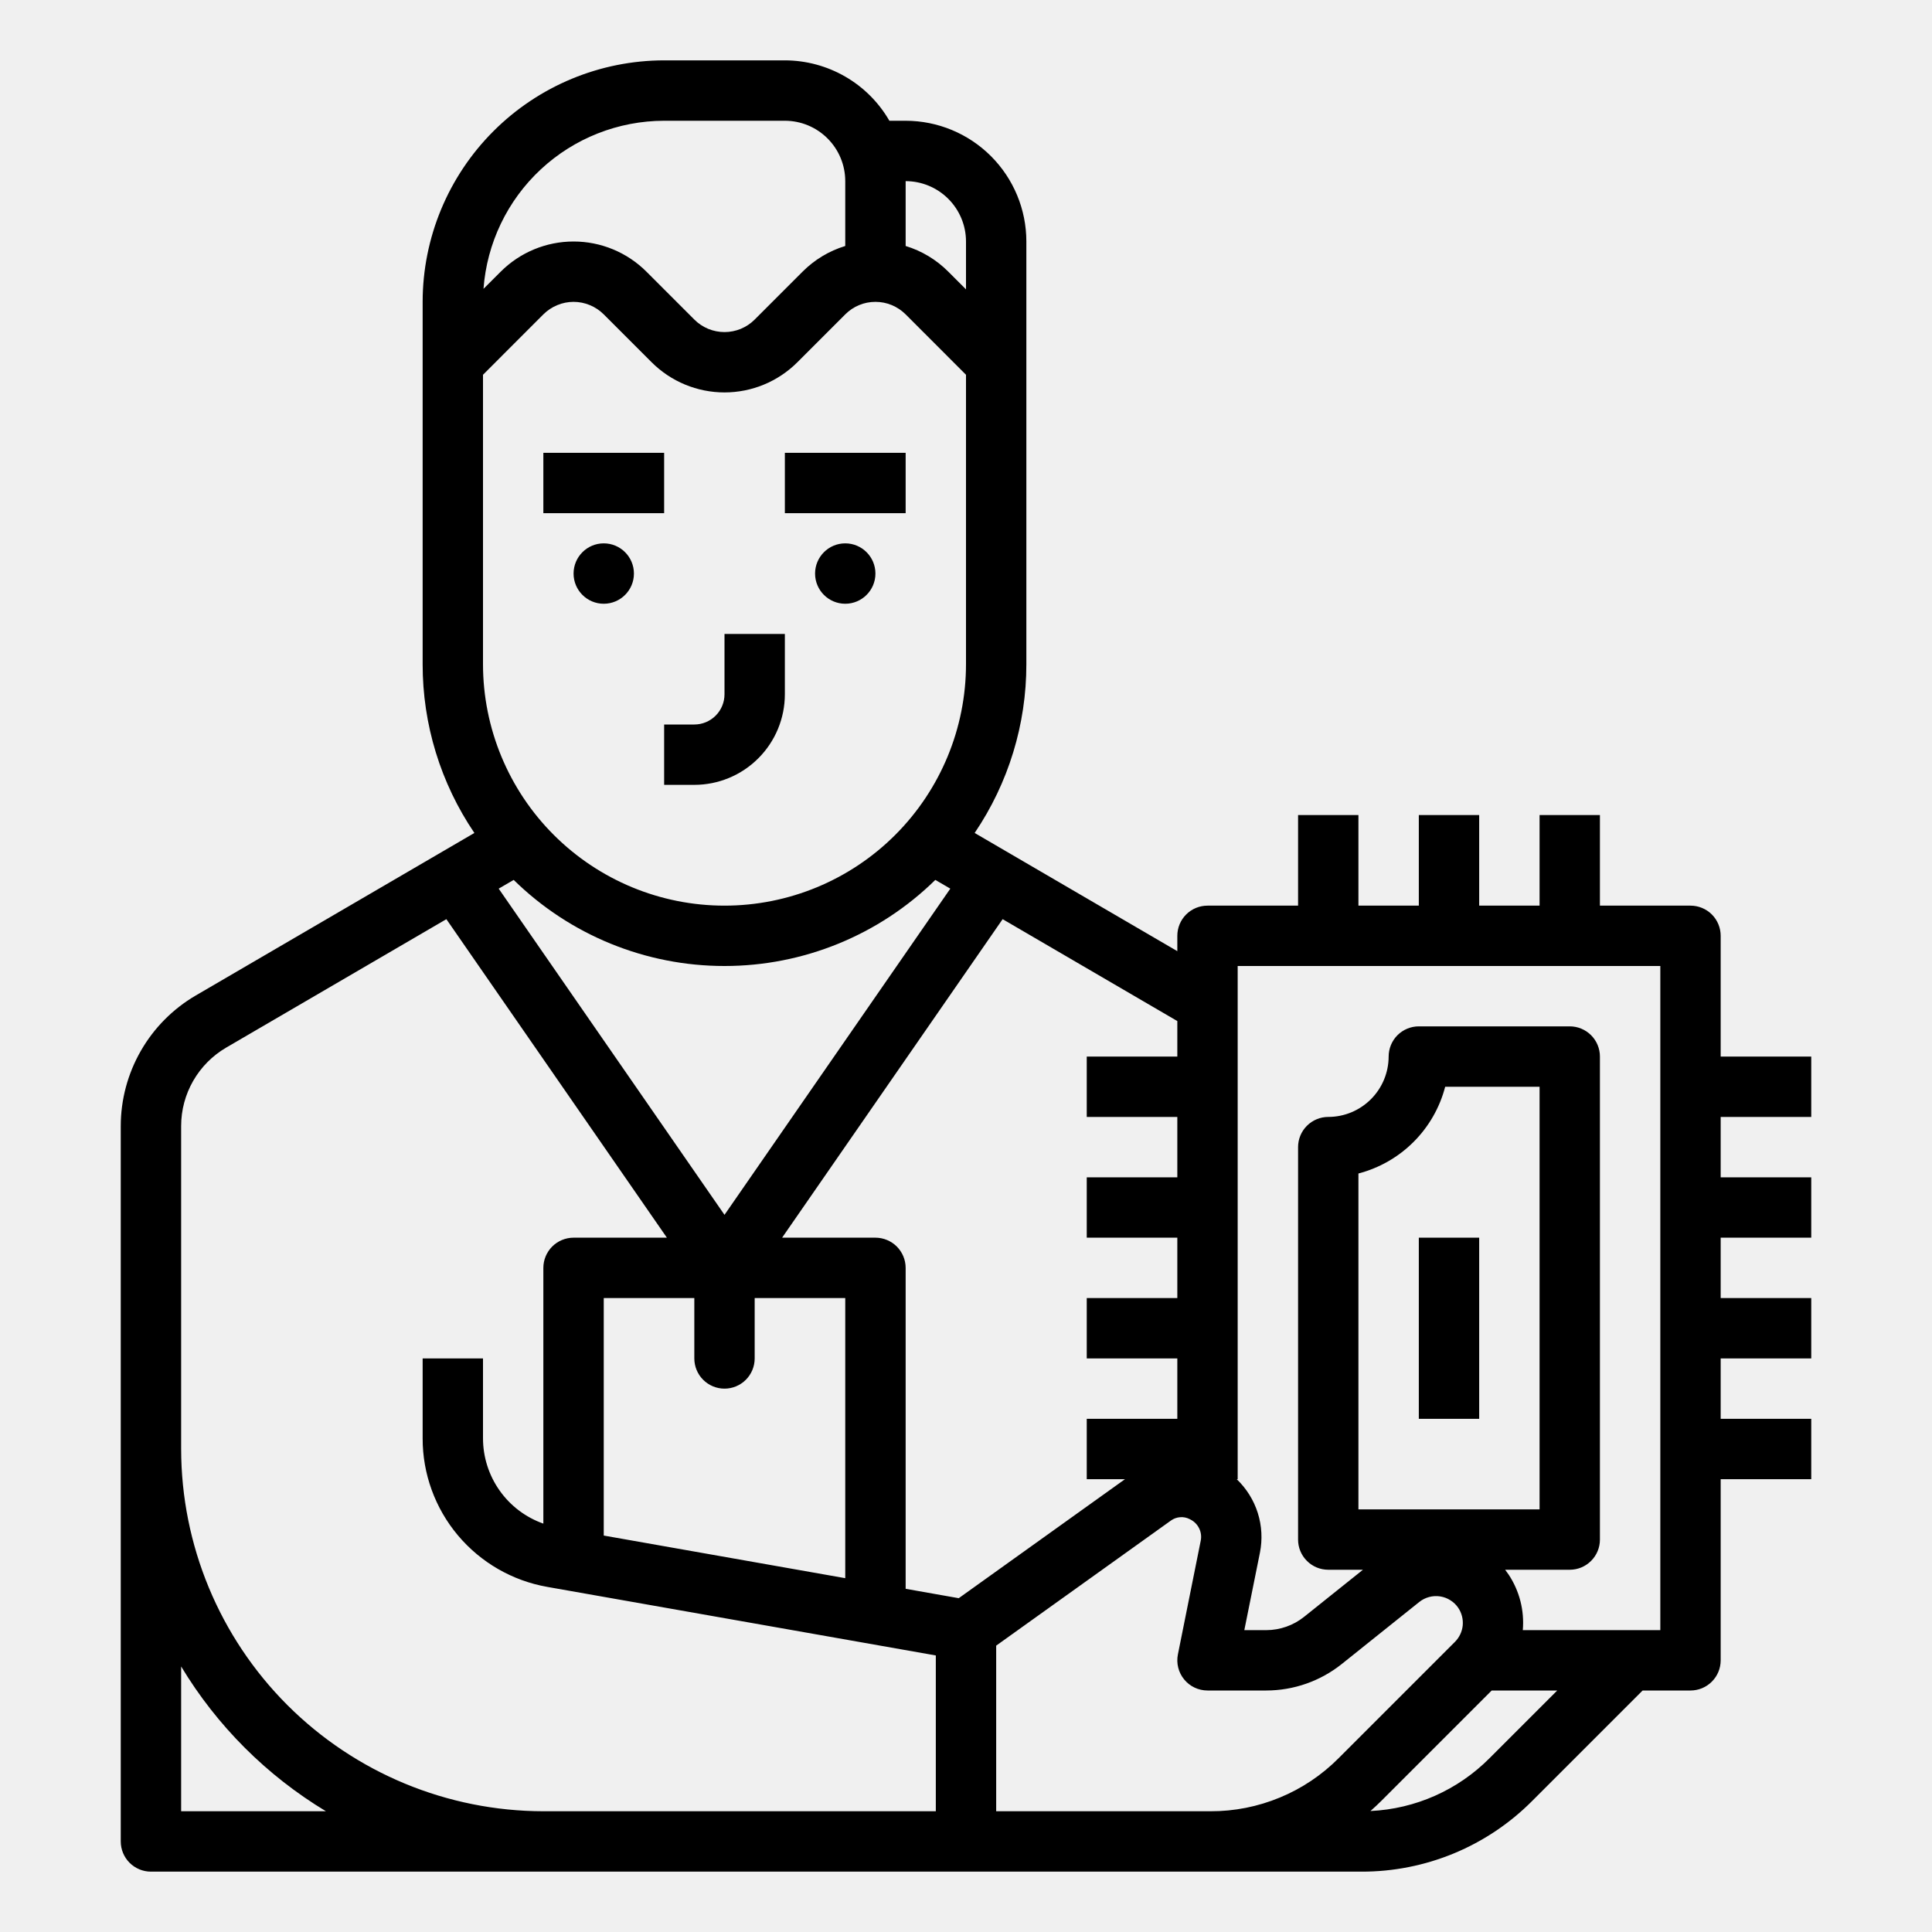
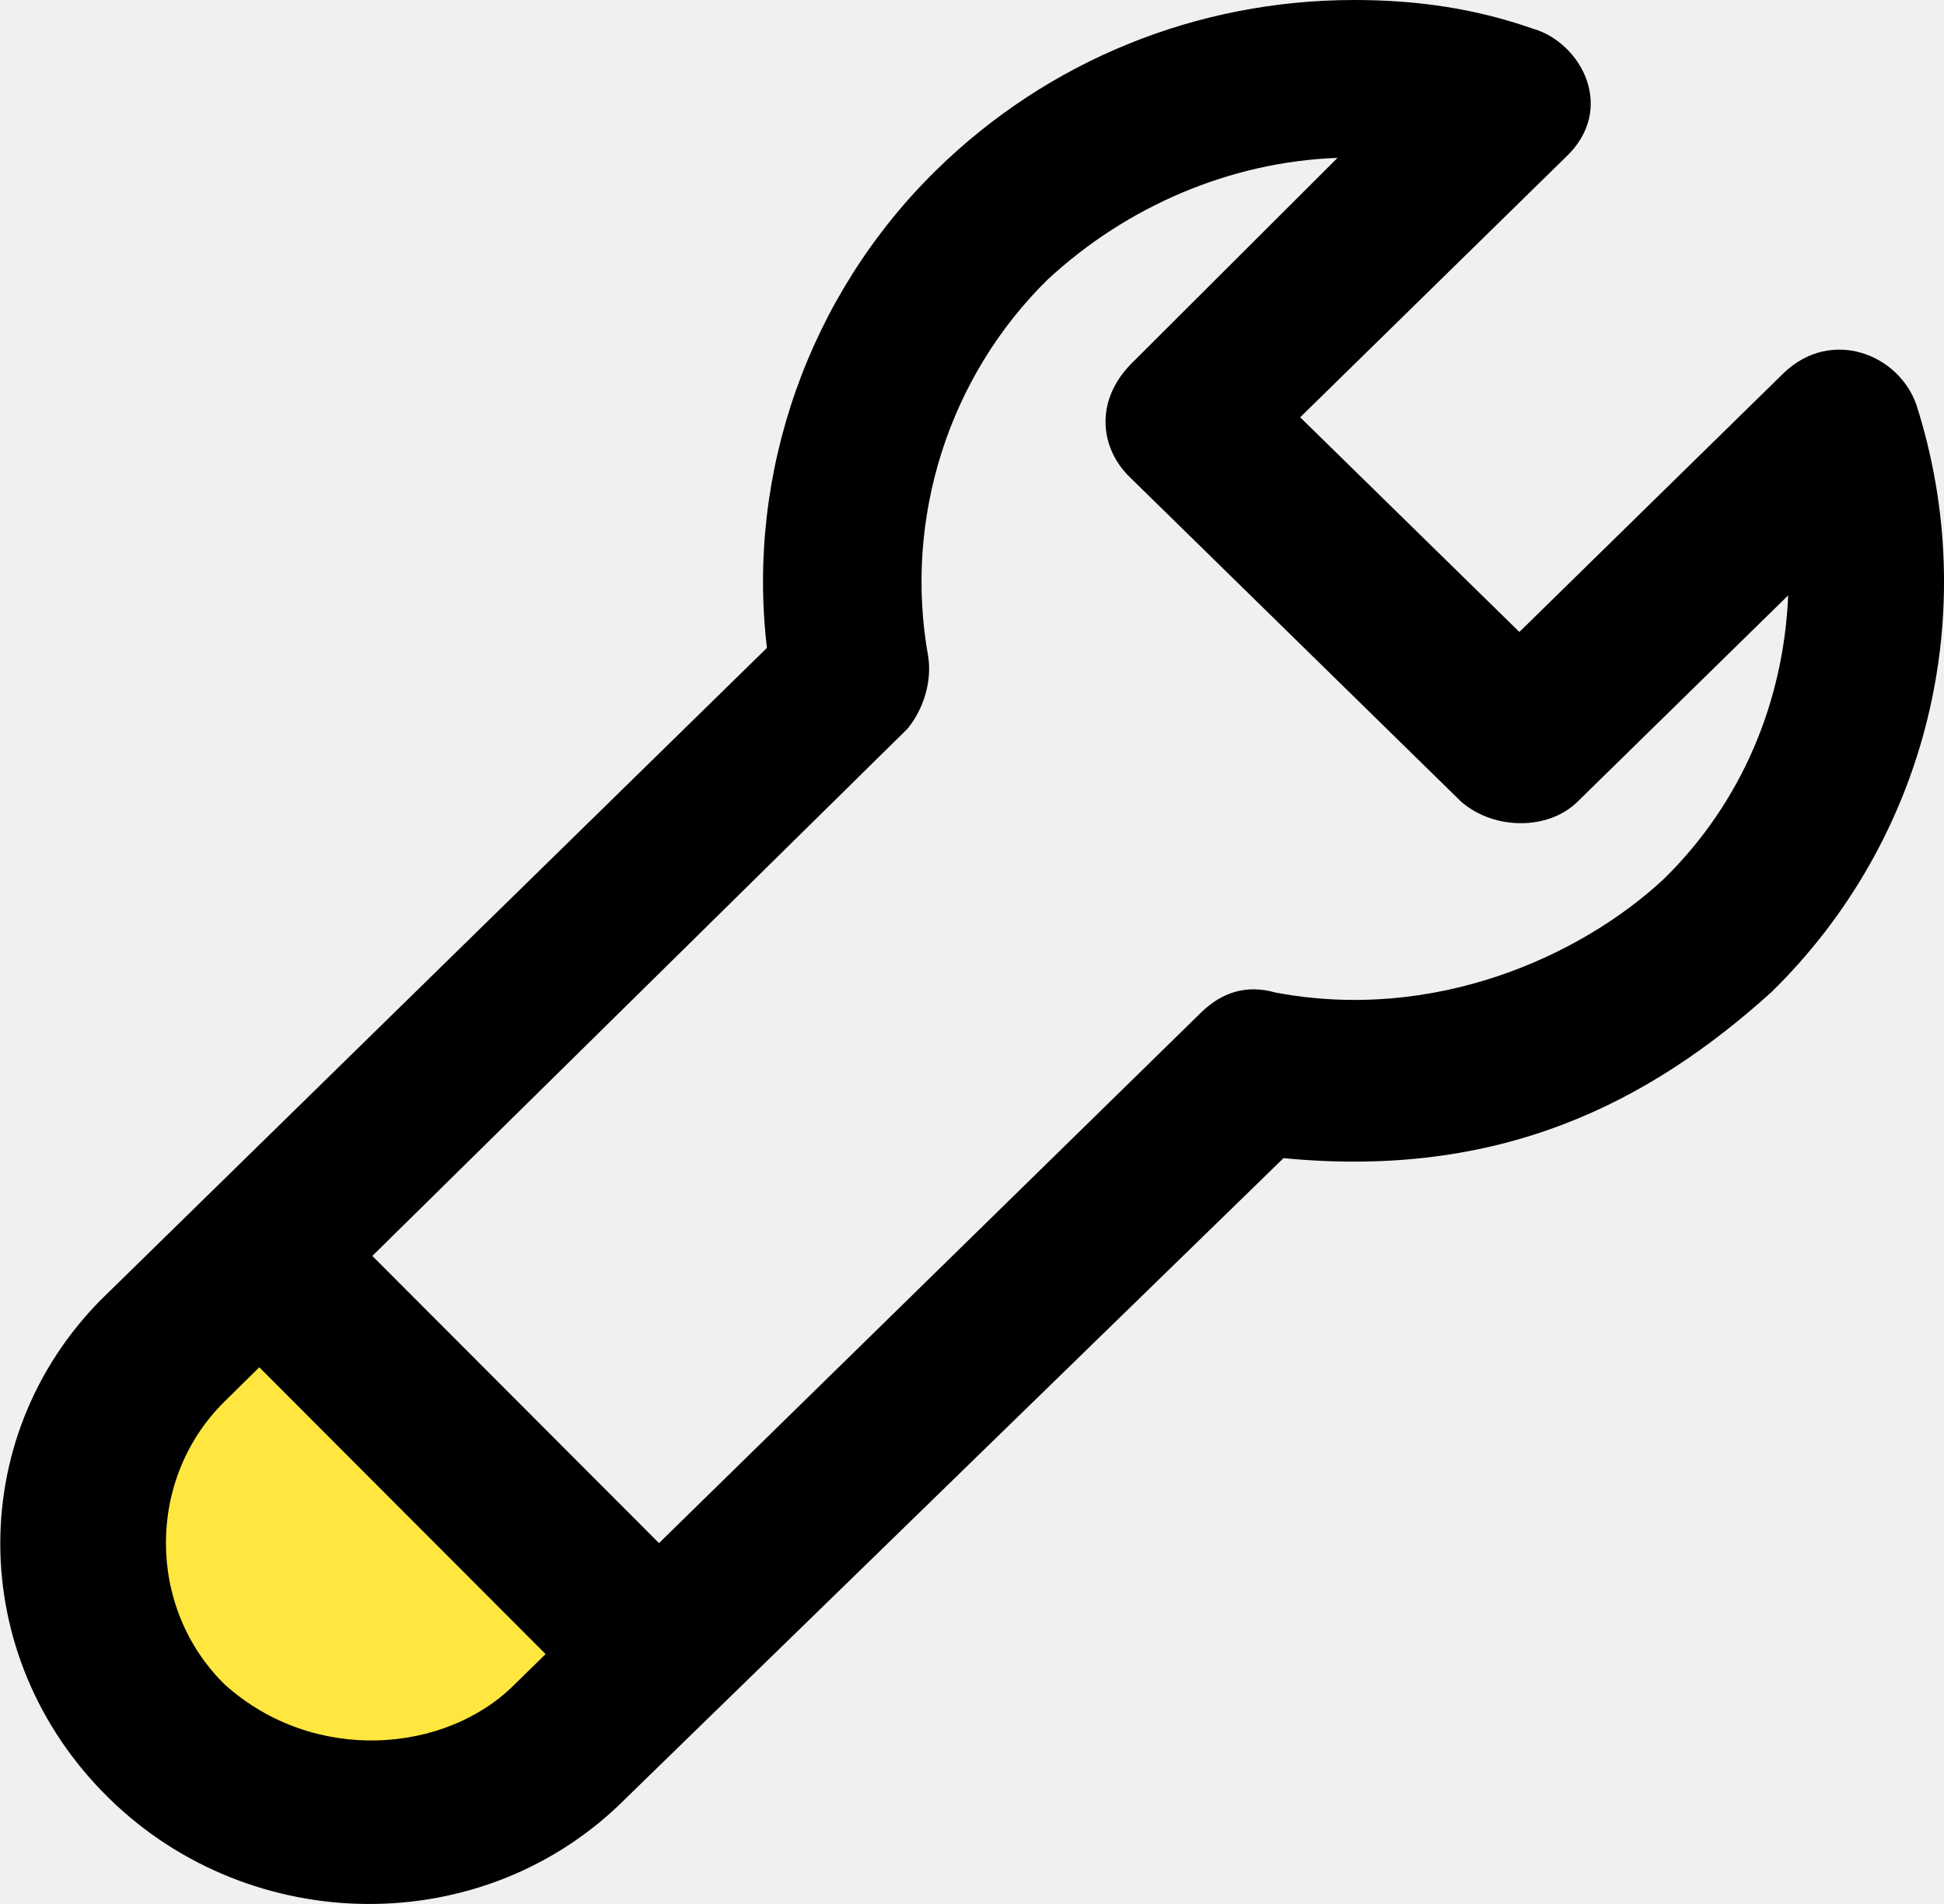
- <svg xmlns="http://www.w3.org/2000/svg" width="50" height="50" viewBox="0 0 50 50" fill="none">
-   <path d="M35.235 48.438C36.056 48.44 36.869 48.279 37.628 47.965C38.386 47.651 39.075 47.189 39.654 46.607L42.511 43.75H43.75C43.957 43.75 44.156 43.668 44.302 43.521C44.449 43.375 44.531 43.176 44.531 42.969V38.281H46.875V36.719H44.531V35.156H46.875V33.594H44.531V32.031H46.875V30.469H44.531V28.906H46.875V27.344H44.531V24.219C44.531 24.012 44.449 23.813 44.302 23.666C44.156 23.52 43.957 23.438 43.75 23.438H41.406V21.094H39.844V23.438H38.281V21.094H36.719V23.438H35.156V21.094H33.594V23.438H31.25C31.043 23.438 30.844 23.52 30.698 23.666C30.551 23.813 30.469 24.012 30.469 24.219V24.616L25.224 21.557C26.098 20.267 26.564 18.745 26.562 17.188V6.25C26.562 5.421 26.232 4.627 25.646 4.041C25.06 3.455 24.266 3.126 23.438 3.125H23.017C22.743 2.65 22.349 2.256 21.874 1.982C21.399 1.708 20.861 1.563 20.312 1.562H17.188C15.53 1.564 13.942 2.223 12.77 3.395C11.598 4.567 10.939 6.155 10.938 7.812V17.188C10.936 18.745 11.402 20.267 12.277 21.557L5.063 25.765C4.474 26.11 3.986 26.602 3.646 27.194C3.306 27.786 3.126 28.456 3.125 29.139V47.656C3.125 47.863 3.207 48.062 3.354 48.209C3.5 48.355 3.699 48.438 3.906 48.438H35.235ZM25.781 46.875V42.589L30.306 39.35C30.375 39.301 30.457 39.271 30.542 39.265C30.627 39.258 30.711 39.275 30.787 39.314L30.804 39.323C30.904 39.372 30.984 39.452 31.033 39.552C31.082 39.651 31.097 39.764 31.075 39.872C30.841 41.029 30.484 42.816 30.484 42.816C30.461 42.929 30.464 43.046 30.492 43.158C30.52 43.27 30.573 43.375 30.646 43.464C30.719 43.553 30.811 43.626 30.916 43.675C31.02 43.724 31.134 43.75 31.25 43.75H32.772C33.481 43.749 34.169 43.508 34.724 43.065L36.732 41.458C36.807 41.398 36.894 41.355 36.987 41.33C37.08 41.305 37.177 41.3 37.272 41.315C37.367 41.33 37.458 41.364 37.538 41.416C37.62 41.467 37.689 41.535 37.742 41.615C37.831 41.749 37.87 41.909 37.855 42.068C37.839 42.227 37.768 42.376 37.655 42.49L34.643 45.502C34.209 45.939 33.692 46.285 33.123 46.52C32.554 46.756 31.944 46.877 31.328 46.875H25.781ZM35.156 39.062V30.37C35.696 30.229 36.189 29.947 36.584 29.552C36.978 29.158 37.261 28.665 37.401 28.125H39.844V39.062H35.156ZM38.549 45.502C37.729 46.327 36.63 46.815 35.467 46.869C35.563 46.785 35.657 46.698 35.748 46.607L38.605 43.75H40.301L38.549 45.502ZM32.031 25H42.969V42.188H39.41C39.454 41.68 39.324 41.173 39.042 40.748C39.014 40.706 38.984 40.665 38.953 40.625H40.625C40.832 40.625 41.031 40.543 41.177 40.396C41.324 40.25 41.406 40.051 41.406 39.844V27.344C41.406 27.137 41.324 26.938 41.177 26.791C41.031 26.645 40.832 26.562 40.625 26.562H36.719C36.512 26.562 36.313 26.645 36.166 26.791C36.02 26.938 35.938 27.137 35.938 27.344C35.937 27.758 35.772 28.155 35.479 28.448C35.186 28.741 34.789 28.906 34.375 28.906C34.168 28.906 33.969 28.989 33.823 29.135C33.676 29.282 33.594 29.48 33.594 29.688V39.844C33.594 40.051 33.676 40.25 33.823 40.396C33.969 40.543 34.168 40.625 34.375 40.625H35.273L33.748 41.845C33.471 42.066 33.126 42.187 32.772 42.188H32.203C32.325 41.581 32.483 40.794 32.607 40.182C32.675 39.84 32.656 39.487 32.551 39.154C32.446 38.822 32.258 38.522 32.006 38.281H32.031V25ZM30.469 27.344H28.125V28.906H30.469V30.469H28.125V32.031H30.469V33.594H28.125V35.156H30.469V36.719H28.125V38.281H29.115L24.812 41.361L23.438 41.118V32.812C23.438 32.605 23.355 32.407 23.209 32.26C23.062 32.114 22.863 32.031 22.656 32.031H20.241L25.948 23.788L30.469 26.425V27.344ZM22.656 7.812C22.801 7.812 22.945 7.84 23.079 7.896C23.213 7.952 23.335 8.033 23.438 8.136L25 9.699V17.188C25 18.845 24.341 20.435 23.169 21.607C21.997 22.779 20.408 23.438 18.75 23.438C17.092 23.438 15.503 22.779 14.331 21.607C13.159 20.435 12.5 18.845 12.5 17.188V9.699L14.062 8.136C14.165 8.034 14.287 7.952 14.421 7.897C14.555 7.841 14.699 7.812 14.844 7.812C14.989 7.812 15.133 7.841 15.267 7.897C15.401 7.952 15.522 8.034 15.625 8.136L16.864 9.375C17.364 9.875 18.043 10.156 18.75 10.156C19.457 10.156 20.136 9.875 20.636 9.375L21.875 8.136C21.977 8.033 22.099 7.952 22.233 7.896C22.367 7.84 22.511 7.812 22.656 7.812ZM18.75 25C20.79 25.001 22.75 24.201 24.206 22.772L24.594 22.998L18.75 31.44L12.906 22.998L13.294 22.772C14.751 24.201 16.71 25.001 18.75 25ZM18.75 35.938C18.957 35.938 19.156 35.855 19.302 35.709C19.449 35.562 19.531 35.363 19.531 35.156V33.594H21.875V40.843L15.625 39.74V33.594H17.969V35.156C17.969 35.363 18.051 35.562 18.198 35.709C18.344 35.855 18.543 35.938 18.75 35.938ZM25 6.25V7.489L24.542 7.031C24.235 6.722 23.855 6.493 23.438 6.366V4.688C23.852 4.688 24.249 4.853 24.542 5.146C24.835 5.439 25 5.836 25 6.25ZM17.188 3.125H20.312C20.727 3.125 21.124 3.29 21.417 3.583C21.71 3.876 21.875 4.273 21.875 4.688V6.366C21.458 6.493 21.078 6.722 20.77 7.031L19.531 8.27C19.429 8.373 19.307 8.454 19.173 8.51C19.039 8.565 18.895 8.594 18.75 8.594C18.605 8.594 18.461 8.565 18.327 8.51C18.193 8.454 18.071 8.373 17.969 8.27L16.73 7.031C16.23 6.531 15.551 6.25 14.844 6.25C14.136 6.25 13.458 6.531 12.958 7.031L12.513 7.475C12.6 6.294 13.13 5.189 13.996 4.383C14.863 3.576 16.003 3.127 17.188 3.125ZM4.688 29.139C4.688 28.729 4.796 28.327 5 27.972C5.204 27.617 5.497 27.321 5.85 27.114L11.552 23.788L17.259 32.031H14.844C14.637 32.031 14.438 32.114 14.291 32.26C14.145 32.407 14.062 32.605 14.062 32.812V39.431C13.605 39.27 13.21 38.971 12.93 38.575C12.65 38.179 12.5 37.707 12.5 37.222V35.156H10.938V37.222C10.936 38.141 11.259 39.03 11.85 39.734C12.44 40.437 13.26 40.91 14.165 41.069L24.219 42.843V46.875H14.062C11.577 46.872 9.194 45.884 7.436 44.126C5.679 42.368 4.69 39.986 4.688 37.5V29.139ZM4.688 43.128C5.613 44.663 6.899 45.949 8.435 46.875H4.688V43.128Z" fill="black" />
-   <path d="M38.281 32.031H36.719V36.719H38.281V32.031Z" fill="black" />
-   <path d="M17.188 11.719H14.062V13.281H17.188V11.719Z" fill="black" />
-   <path d="M18.75 17.969C18.75 18.176 18.667 18.375 18.521 18.521C18.375 18.667 18.176 18.75 17.969 18.75H17.188V20.312H17.969C18.59 20.312 19.186 20.065 19.625 19.625C20.065 19.186 20.312 18.59 20.312 17.969V16.406H18.75V17.969Z" fill="black" />
-   <path d="M15.625 15.625C16.056 15.625 16.406 15.275 16.406 14.844C16.406 14.412 16.056 14.062 15.625 14.062C15.194 14.062 14.844 14.412 14.844 14.844C14.844 15.275 15.194 15.625 15.625 15.625Z" fill="black" />
-   <path d="M23.438 11.719H20.312V13.281H23.438V11.719Z" fill="black" />
-   <path d="M21.875 15.625C22.306 15.625 22.656 15.275 22.656 14.844C22.656 14.412 22.306 14.062 21.875 14.062C21.444 14.062 21.094 14.412 21.094 14.844C21.094 15.275 21.444 15.625 21.875 15.625Z" fill="black" />
+ <svg xmlns="http://www.w3.org/2000/svg" width="49" height="48" viewBox="0 0 49 48" fill="none">
+   <g clip-path="url(#clip0)">
+     <path d="M2.178 40.364C1.307 38.182 3.267 34.364 4.356 32.727L7.078 32.182C9.982 34.909 15.68 40.8 15.245 42.545C14.7 44.727 11.433 45.273 8.711 45.818C5.989 46.364 3.267 43.091 2.178 40.364Z" fill="#FFE73F" />
+     <path d="M48.305 10.206C47.855 8.922 46.163 8.265 44.972 9.392L38.297 15.932L32.772 10.52L39.447 3.98C40.769 2.755 39.858 1.059 38.617 0.716C37.156 0.206 35.694 0 34.133 0C30.17 0 26.416 1.529 23.604 4.284C20.371 7.451 18.81 11.941 19.331 16.334L2.747 32.569C-0.906 36.04 -0.906 41.756 2.747 45.334C6.31 48.834 12.195 48.942 15.778 45.334L32.352 29.197C37.806 29.726 41.549 27.814 44.652 25.01C48.615 21.128 49.966 15.412 48.305 10.206ZM41.94 22.157C39.858 24.099 36.165 25.785 32.141 25.02C31.411 24.814 30.79 25.02 30.27 25.53L12.965 42.471C11.244 44.197 7.921 44.491 5.669 42.471C3.687 40.53 3.687 37.266 5.669 35.324L22.873 18.373C23.294 17.863 23.494 17.147 23.394 16.54C22.773 13.069 23.914 9.49 26.416 7.039C28.398 5.206 31 4.079 33.713 3.98L28.498 9.186C27.558 10.157 27.758 11.353 28.498 12.049L36.835 20.216C37.666 20.932 39.027 20.932 39.758 20.216L45.072 15.01C44.962 17.657 43.921 20.216 41.94 22.157Z" fill="black" />
+     <path d="M6.533 31.636L16.333 41.455" stroke="black" stroke-width="4" />
+   </g>
+   <defs>
+     <clipPath id="clip0">
+       <rect width="49" height="48" fill="white" />
+     </clipPath>
+   </defs>
</svg>
